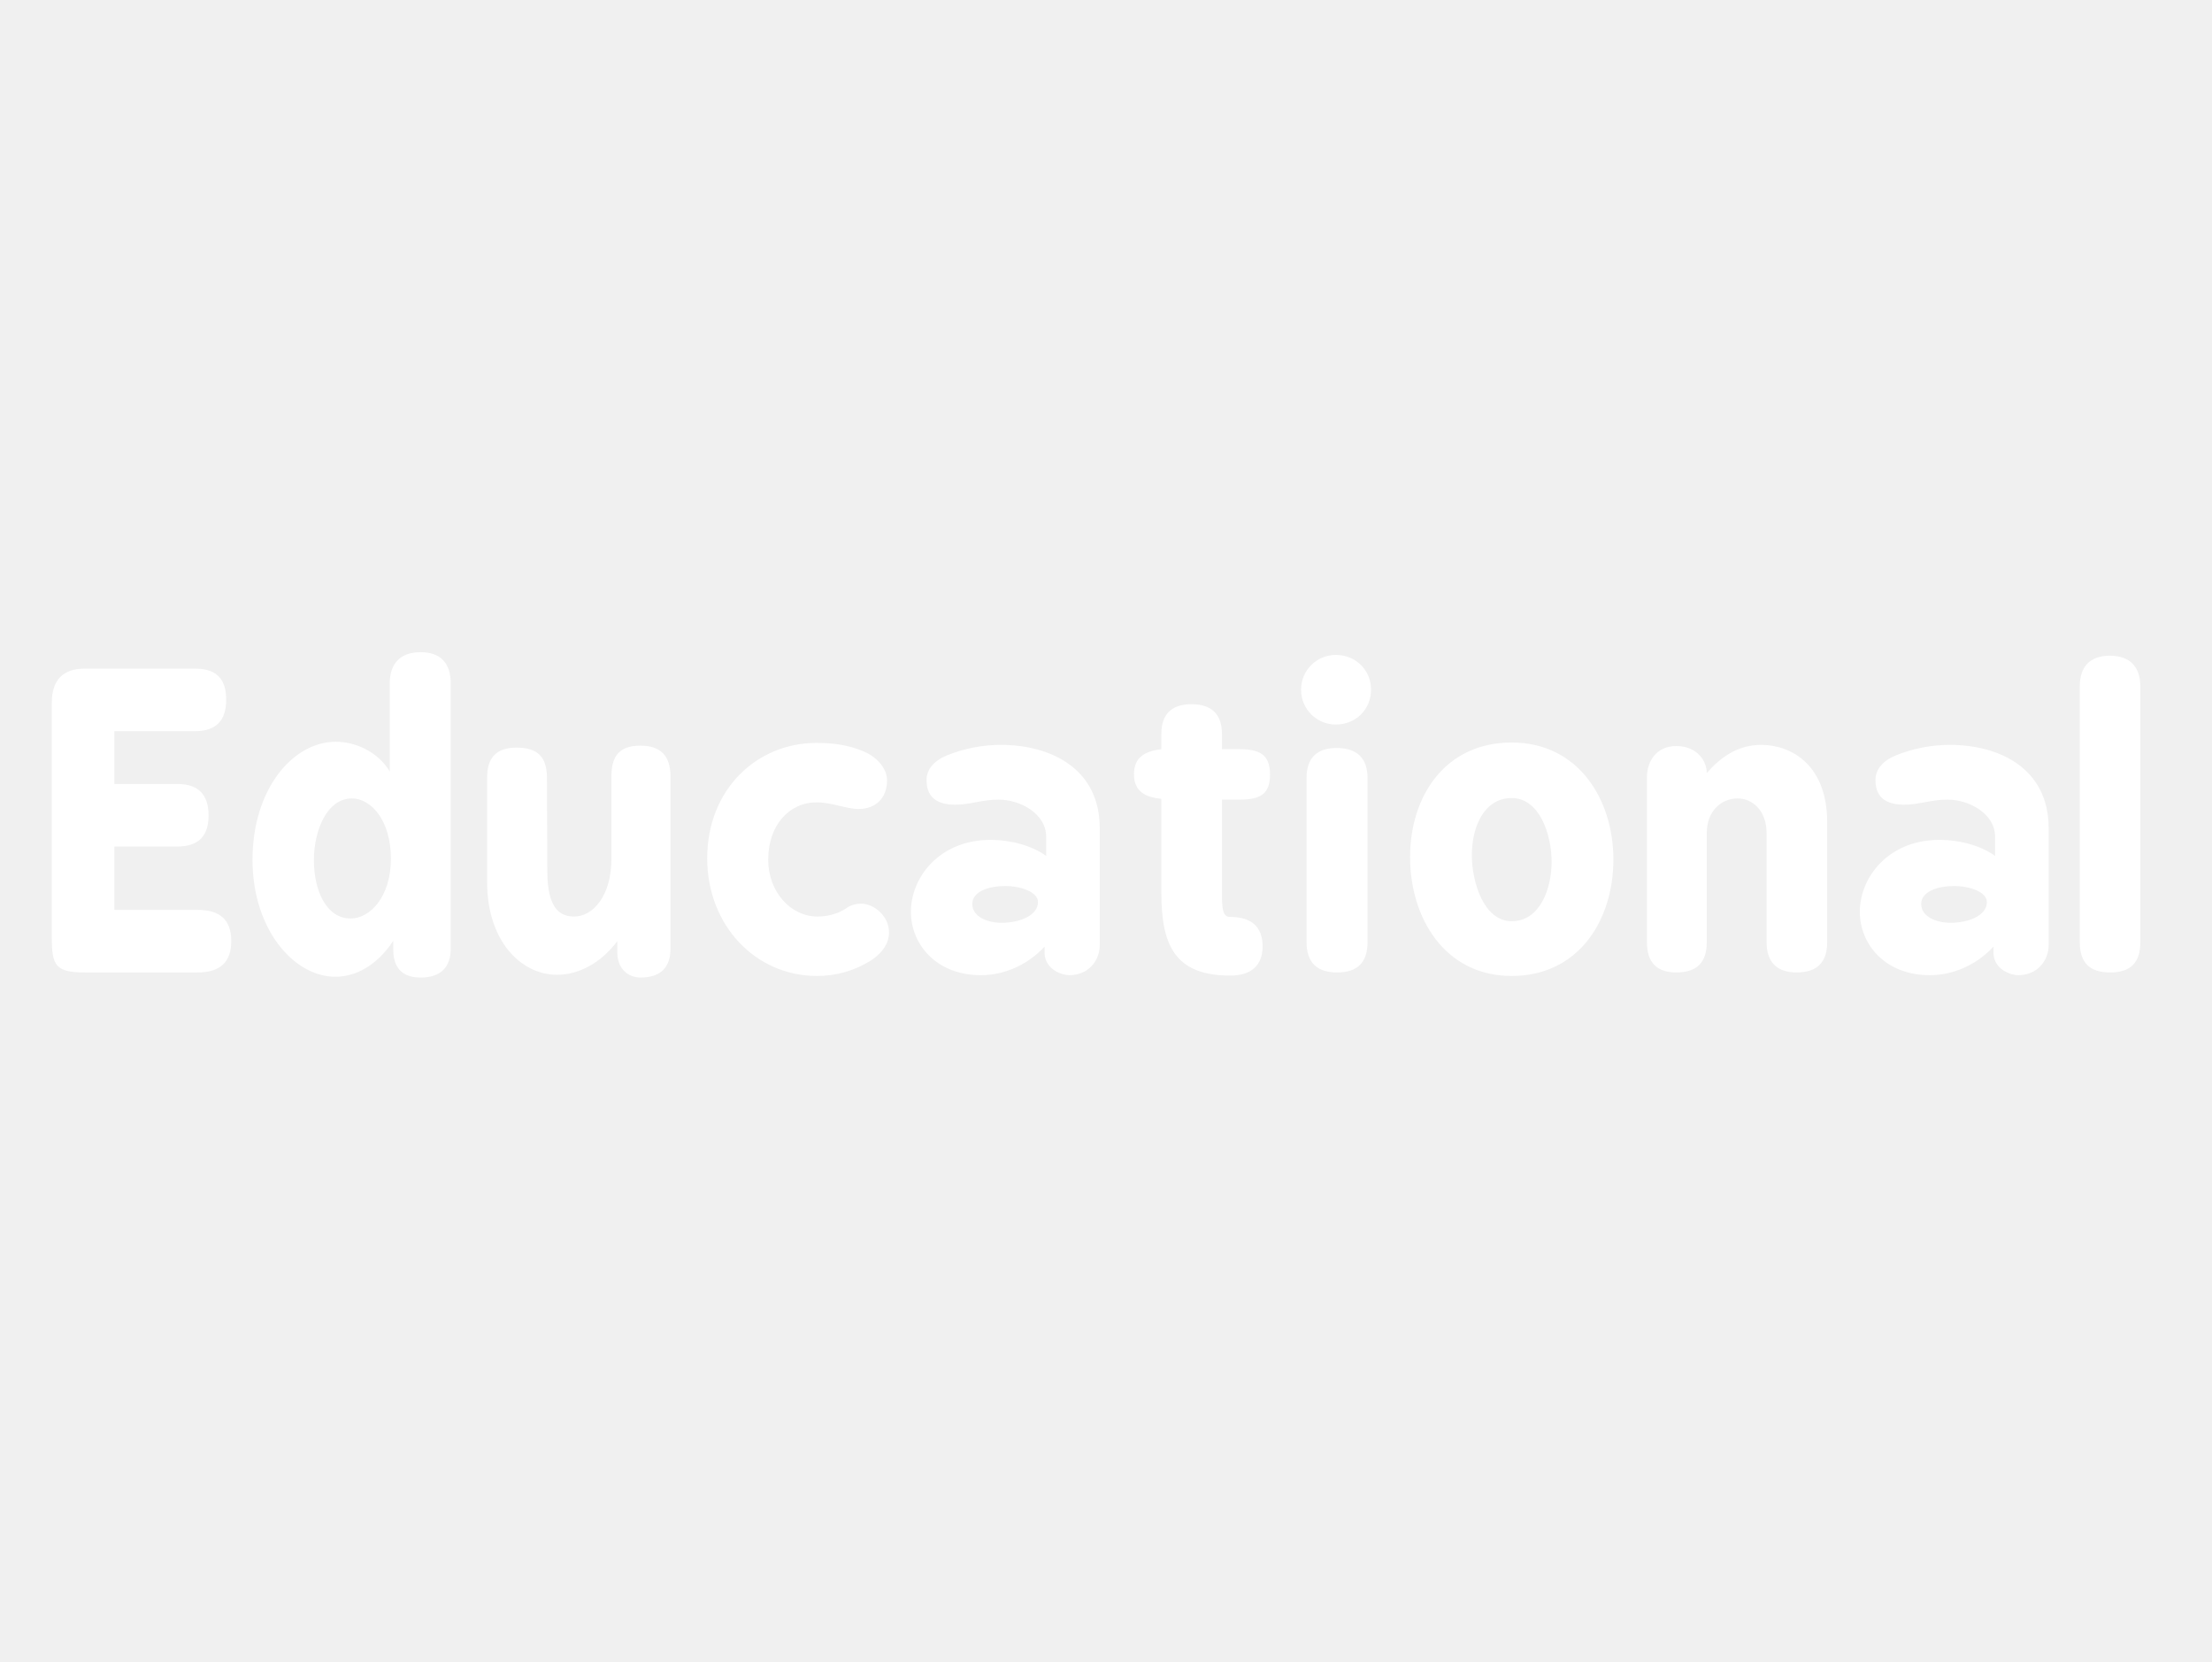
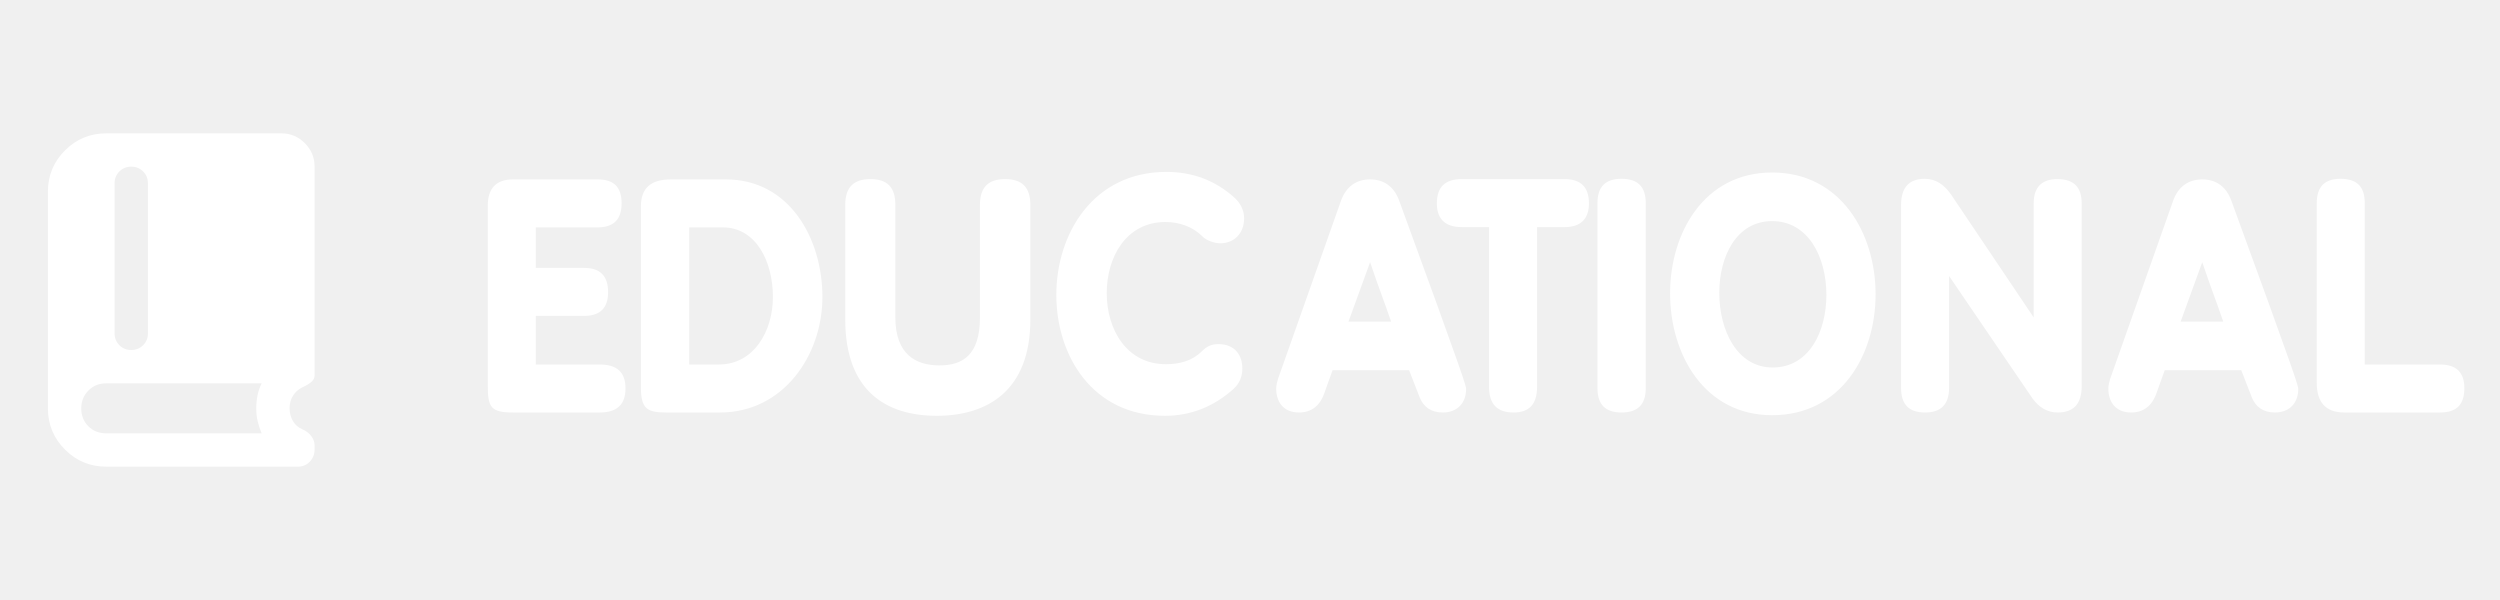
- <svg xmlns="http://www.w3.org/2000/svg" width="430" height="323" viewBox="0 0 430 323" fill="none">
-   <path d="M10.072 182.312V136.56C10.072 132.152 12.276 129.948 16.456 129.948H37.888C41.992 129.948 43.968 131.848 43.968 136.028C43.968 140.056 41.992 142.108 37.888 142.108H22.232V152.368H34.468C38.572 152.368 40.548 154.42 40.548 158.524C40.548 162.476 38.572 164.528 34.468 164.528H22.232V176.84H38.42C42.828 176.84 44.956 178.816 44.956 182.92C44.956 186.948 42.828 189 38.42 189H16.456C10.832 189 10.072 187.632 10.072 182.312ZM75.763 149.936V132.836C75.763 128.884 77.891 126.756 81.767 126.756C85.643 126.756 87.619 128.884 87.619 132.836V184.364C87.619 188.012 85.643 189.988 81.767 189.988C79.715 189.988 76.447 189.38 76.447 184.592V182.844C73.407 187.48 69.303 189.836 65.199 189.836C57.143 189.836 49.087 180.64 49.087 167.112C49.087 153.28 56.991 144.16 65.275 144.16C68.923 144.16 73.407 145.984 75.763 149.936ZM68.163 178.512C71.963 178.512 75.991 174.256 75.991 166.884C75.991 159.512 72.191 155.18 68.391 155.18C63.603 155.18 61.019 161.336 61.019 167.188C61.019 172.964 63.375 178.512 68.163 178.512ZM106.321 151.152L106.397 169.316C106.397 176.764 108.981 178.132 111.641 178.132C115.213 178.132 118.861 174.18 118.861 166.884V150.924C118.861 147.124 120.229 144.92 124.485 144.92C128.437 144.92 130.337 146.896 130.337 150.924V184.364C130.337 188.012 128.437 189.988 124.485 189.988C122.433 189.988 120.077 188.62 120.001 185.2V182.92C116.809 187.176 112.477 189.456 108.297 189.456C101.305 189.456 94.693 182.92 94.693 171.444V151.152C94.693 147.124 96.593 145.3 100.469 145.3C104.497 145.3 106.321 147.124 106.321 151.152ZM158.756 155.94C153.436 155.94 149.332 160.348 149.332 167.112C149.332 173.268 153.664 178.132 158.908 178.132C160.732 178.132 162.86 177.676 164.608 176.46C165.444 175.852 166.584 175.624 167.344 175.624C169.928 175.624 172.816 178.056 172.816 181.172C172.816 183.452 171.524 185.048 169.7 186.416C166.128 188.772 162.328 189.684 158.832 189.684C146.824 189.684 137.476 179.804 137.476 166.808C137.476 153.356 147.204 144.388 158.68 144.388C161.568 144.388 164.912 144.692 168.104 146.136C170.612 147.276 172.436 149.404 172.436 151.684C172.436 155.104 170.232 157.232 166.888 157.232C164.608 157.232 161.644 155.94 158.756 155.94ZM184.066 146.82C187.41 145.452 191.058 144.768 194.554 144.768C204.206 144.768 213.782 149.328 213.782 160.956V183.68C213.782 186.72 211.578 189.532 207.854 189.532C206.562 189.532 203.294 188.544 203.066 185.428V183.984C199.494 187.784 194.934 189.532 190.678 189.532C182.014 189.532 177.074 183.528 177.074 177.22C177.074 170.38 182.774 163.236 192.502 163.236C196.606 163.236 200.634 164.376 203.37 166.352V162.628C203.37 158.144 198.354 155.408 194.098 155.408C190.982 155.408 188.474 156.396 185.738 156.396C182.85 156.396 180.114 155.484 180.114 151.608C180.114 149.48 181.634 147.808 184.066 146.82ZM189.006 175.7C189.006 178.132 191.894 179.348 194.706 179.348C198.126 179.348 201.774 177.98 201.774 175.32C201.774 173.344 198.43 172.204 195.39 172.204C192.198 172.204 189.006 173.268 189.006 175.7ZM220.438 150.468C220.438 147.124 222.642 145.984 225.758 145.604V142.64C225.758 138.84 227.734 136.864 231.61 136.864C235.562 136.864 237.538 138.84 237.538 142.64V145.604H240.806C244.834 145.604 246.886 146.592 246.886 150.544C246.886 154.344 244.986 155.408 240.958 155.408H237.538V173.496C237.538 176.688 237.69 178.208 239.134 178.208C243.238 178.208 245.442 180.108 245.442 183.908C245.442 187.632 243.238 189.608 239.134 189.608C228.266 189.608 225.758 183.528 225.758 173.496V155.256C222.718 154.952 220.438 153.888 220.438 150.468ZM253.985 183.072V151.228C253.985 147.276 256.037 145.376 259.837 145.376C263.713 145.376 265.841 147.276 265.841 151.228V183.072C265.841 187.1 263.865 189 259.913 189C256.037 189 253.985 187.1 253.985 183.072ZM252.921 134.052C252.921 130.252 255.961 127.288 259.685 127.288C263.561 127.288 266.525 130.252 266.525 134.052C266.525 137.852 263.561 140.816 259.685 140.816C255.961 140.816 252.921 137.852 252.921 134.052ZM293.871 144.312C306.791 144.312 313.631 155.332 313.631 167.036C313.631 179.044 306.715 189.684 293.871 189.684C280.875 189.684 274.111 178.436 274.111 166.58C274.111 154.8 280.875 144.312 293.871 144.312ZM293.871 155.104C288.475 155.104 286.119 160.728 286.119 166.2C286.119 171.52 288.475 179.044 293.871 179.044C299.267 179.044 301.623 172.888 301.623 167.492C301.623 162.172 299.267 155.104 293.871 155.104ZM320.158 183.148V151.076C320.158 147.884 322.058 144.996 325.858 144.996C329.886 144.996 331.786 147.884 331.786 150.24C334.446 147.2 337.79 144.768 342.35 144.768C348.202 144.768 355.194 148.644 355.194 159.816V183.148C355.194 187.024 353.218 189 349.266 189C345.466 189 343.414 187.024 343.414 183.148V161.944C343.414 157.384 340.526 155.18 337.79 155.18C334.75 155.18 331.786 157.46 331.786 161.944V183.148C331.786 187.024 329.886 189 325.858 189C322.058 189 320.158 187.024 320.158 183.148ZM368.529 146.82C371.873 145.452 375.521 144.768 379.017 144.768C388.669 144.768 398.245 149.328 398.245 160.956V183.68C398.245 186.72 396.041 189.532 392.317 189.532C391.025 189.532 387.757 188.544 387.529 185.428V183.984C383.957 187.784 379.397 189.532 375.141 189.532C366.477 189.532 361.537 183.528 361.537 177.22C361.537 170.38 367.237 163.236 376.965 163.236C381.069 163.236 385.097 164.376 387.833 166.352V162.628C387.833 158.144 382.817 155.408 378.561 155.408C375.445 155.408 372.937 156.396 370.201 156.396C367.313 156.396 364.577 155.484 364.577 151.608C364.577 149.48 366.097 147.808 368.529 146.82ZM373.469 175.7C373.469 178.132 376.357 179.348 379.169 179.348C382.589 179.348 386.237 177.98 386.237 175.32C386.237 173.344 382.893 172.204 379.853 172.204C376.661 172.204 373.469 173.268 373.469 175.7ZM404.293 183.072V133.444C404.293 129.568 406.269 127.44 410.145 127.44C414.021 127.44 416.073 129.568 416.073 133.444V183.072C416.073 187.1 414.173 189 410.221 189C406.193 189 404.293 187.1 404.293 183.072Z" fill="white" />
+ <svg xmlns="http://www.w3.org/2000/svg" width="200" height="48" viewBox="0 0 200 48" fill="none">
+   <g clip-path="url(#clip0_208_443)">
+     <mask id="mask0_208_443" style="mask-type:alpha" maskUnits="userSpaceOnUse" x="-2" y="8" width="33" height="32">
+       <rect x="-1.5" y="8" width="32" height="32" fill="#D9D9D9" />
+     </mask>
+     <g mask="url(#mask0_208_443)">
+       <path d="M8.5 37.333C7.211 37.333 6.111 36.878 5.2 35.967C4.289 35.056 3.833 33.956 3.833 32.667V15.333C3.833 14.044 4.289 12.944 5.2 12.033C6.111 11.122 7.211 10.667 8.5 10.667H22.5C23.233 10.667 23.861 10.928 24.384 11.45C24.906 11.972 25.167 12.6 25.167 13.333V30.033C25.167 30.211 25.095 30.372 24.95 30.517C24.806 30.661 24.545 30.822 24.167 31C23.856 31.155 23.611 31.378 23.433 31.667C23.256 31.956 23.167 32.289 23.167 32.667C23.167 33.044 23.256 33.383 23.433 33.683C23.611 33.983 23.856 34.2 24.167 34.333C24.478 34.467 24.722 34.65 24.9 34.883C25.078 35.117 25.167 35.367 25.167 35.633V35.967C25.167 36.344 25.039 36.667 24.784 36.933C24.528 37.2 24.211 37.333 23.834 37.333H8.5ZM11.45 27.617C11.706 27.361 11.834 27.044 11.834 26.667V14.667C11.834 14.289 11.706 13.972 11.45 13.717C11.195 13.461 10.878 13.333 10.5 13.333C10.122 13.333 9.806 13.461 9.55 13.717C9.295 13.972 9.167 14.289 9.167 14.667V26.667C9.167 27.044 9.295 27.361 9.55 27.617C9.806 27.872 10.122 28 10.5 28C10.878 28 11.195 27.872 11.45 27.617ZM8.5 34.667H20.933C20.8 34.355 20.695 34.039 20.617 33.717C20.539 33.394 20.5 33.044 20.5 32.667C20.5 32.311 20.534 31.967 20.6 31.633C20.667 31.3 20.778 30.978 20.933 30.667H8.5C7.922 30.667 7.445 30.861 7.067 31.25C6.689 31.639 6.5 32.111 6.5 32.667C6.5 33.244 6.689 33.722 7.067 34.1C7.445 34.478 7.922 34.667 8.5 34.667Z" fill="white" />
+     </g>
+     <path d="M39.024 30.888V16.44C39.024 15.048 39.72 14.352 41.04 14.352H47.808C49.104 14.352 49.728 14.952 49.728 16.272C49.728 17.544 49.104 18.192 47.808 18.192H42.864V21.432H46.728C48.024 21.432 48.648 22.08 48.648 23.376C48.648 24.624 48.024 25.272 46.728 25.272H42.864V29.16H47.976C49.368 29.16 50.04 29.784 50.04 31.08C50.04 32.352 49.368 33 47.976 33H41.04C39.264 33 39.024 32.568 39.024 30.888ZM51.273 30.984V16.512C51.273 15.072 52.041 14.352 53.673 14.352H58.065C63.177 14.352 65.793 19.104 65.793 23.76C65.793 28.44 62.649 33 57.609 33H53.313C51.777 33 51.273 32.712 51.273 30.984ZM57.825 18.192H55.137V29.16H57.513C60.321 29.16 61.833 26.472 61.833 23.76C61.833 20.928 60.489 18.192 57.825 18.192ZM67.62 25.56V16.392C67.62 14.976 68.292 14.328 69.636 14.328C70.98 14.328 71.628 14.976 71.628 16.392V25.392C71.628 28.368 73.284 29.232 75.156 29.232C77.004 29.232 78.396 28.416 78.396 25.392V16.392C78.396 14.976 79.068 14.328 80.412 14.328C81.756 14.328 82.428 14.976 82.428 16.392V25.56C82.428 31.296 78.948 33.264 74.94 33.264C70.884 33.264 67.62 31.272 67.62 25.56ZM96.146 28.104C96.578 27.672 96.962 27.528 97.466 27.528C98.834 27.528 99.386 28.464 99.386 29.472C99.386 30.096 99.194 30.648 98.666 31.128C97.106 32.52 95.282 33.264 93.194 33.264C87.386 33.264 84.506 28.44 84.506 23.592C84.506 18.696 87.458 13.752 93.314 13.752C95.354 13.752 97.202 14.4 98.786 15.84C99.266 16.296 99.53 16.848 99.53 17.472C99.53 18.696 98.69 19.464 97.634 19.464C97.154 19.464 96.506 19.248 96.17 18.888C95.426 18.144 94.346 17.76 93.242 17.76C90.074 17.76 88.538 20.592 88.538 23.448C88.538 26.376 90.146 29.136 93.266 29.136C94.37 29.136 95.378 28.872 96.146 28.104ZM109.608 20.976L107.88 25.728H111.288C110.64 23.832 110.472 23.52 109.608 20.976ZM113.568 31.776L112.728 29.616H106.608C106.368 30.24 106.176 30.84 105.96 31.416C105.6 32.472 104.904 33 103.92 33C102.624 33 102.096 32.088 102.096 31.104C102.096 30.84 102.168 30.552 102.24 30.312L107.28 16.056C107.688 14.928 108.504 14.352 109.608 14.352C110.712 14.352 111.528 14.928 111.936 16.056C117.24 30.552 117.288 30.888 117.288 31.128C117.288 32.208 116.616 33 115.416 33C114.504 33 113.88 32.568 113.568 31.776ZM119.124 30.96V18.168H116.94C115.62 18.168 114.948 17.52 114.948 16.272C114.948 14.952 115.62 14.328 116.94 14.328H125.172C126.444 14.328 127.116 14.952 127.116 16.272C127.116 17.52 126.444 18.168 125.172 18.168H122.964V30.96C122.964 32.328 122.34 33 121.092 33C119.772 33 119.124 32.328 119.124 30.96ZM127.797 31.056V16.248C127.797 14.928 128.445 14.304 129.717 14.304C131.013 14.304 131.661 14.928 131.661 16.248V31.056C131.661 32.376 131.013 33 129.717 33C128.445 33 127.797 32.376 127.797 31.056ZM141.767 13.8C147.287 13.8 150.047 18.696 150.047 23.544C150.047 28.392 147.287 33.216 141.767 33.216C136.343 33.216 133.607 28.344 133.607 23.472C133.607 18.648 136.319 13.8 141.767 13.8ZM141.767 17.688C138.911 17.688 137.543 20.52 137.543 23.424C137.543 26.424 138.959 29.4 141.815 29.4C144.719 29.4 146.111 26.544 146.111 23.592C146.111 20.616 144.695 17.688 141.767 17.688ZM152.086 31.032V16.392C152.086 15 152.734 14.304 153.982 14.304C154.822 14.304 155.518 14.736 156.094 15.576L162.694 25.392V16.272C162.694 14.976 163.342 14.328 164.59 14.328C165.91 14.328 166.534 14.976 166.534 16.272V30.912C166.534 32.304 165.886 33 164.614 33C163.822 33 163.126 32.616 162.598 31.872L155.926 22.08V31.032C155.926 32.352 155.278 33 154.006 33C152.71 33 152.086 32.352 152.086 31.032ZM176.18 20.976L174.452 25.728H177.86C177.212 23.832 177.044 23.52 176.18 20.976ZM180.14 31.776L179.3 29.616H173.18C172.94 30.24 172.748 30.84 172.532 31.416C172.172 32.472 171.476 33 170.492 33C169.196 33 168.668 32.088 168.668 31.104C168.668 30.84 168.74 30.552 168.812 30.312L173.852 16.056C174.26 14.928 175.076 14.352 176.18 14.352C177.284 14.352 178.1 14.928 178.508 16.056C183.812 30.552 183.86 30.888 183.86 31.128C183.86 32.208 183.188 33 181.988 33C181.076 33 180.452 32.568 180.14 31.776ZM185.34 30.624V16.248C185.34 14.928 185.988 14.304 187.236 14.304C188.556 14.304 189.18 14.928 189.18 16.248V29.16H195.204C196.524 29.16 197.148 29.808 197.148 31.056C197.148 32.376 196.524 33 195.204 33H187.548C186.06 33 185.34 32.184 185.34 30.624Z" fill="white" />
+   </g>
+   <defs>
+     <clipPath id="clip0_208_443">
+       <rect width="200" height="48" fill="white" />
+     </clipPath>
+   </defs>
</svg>
